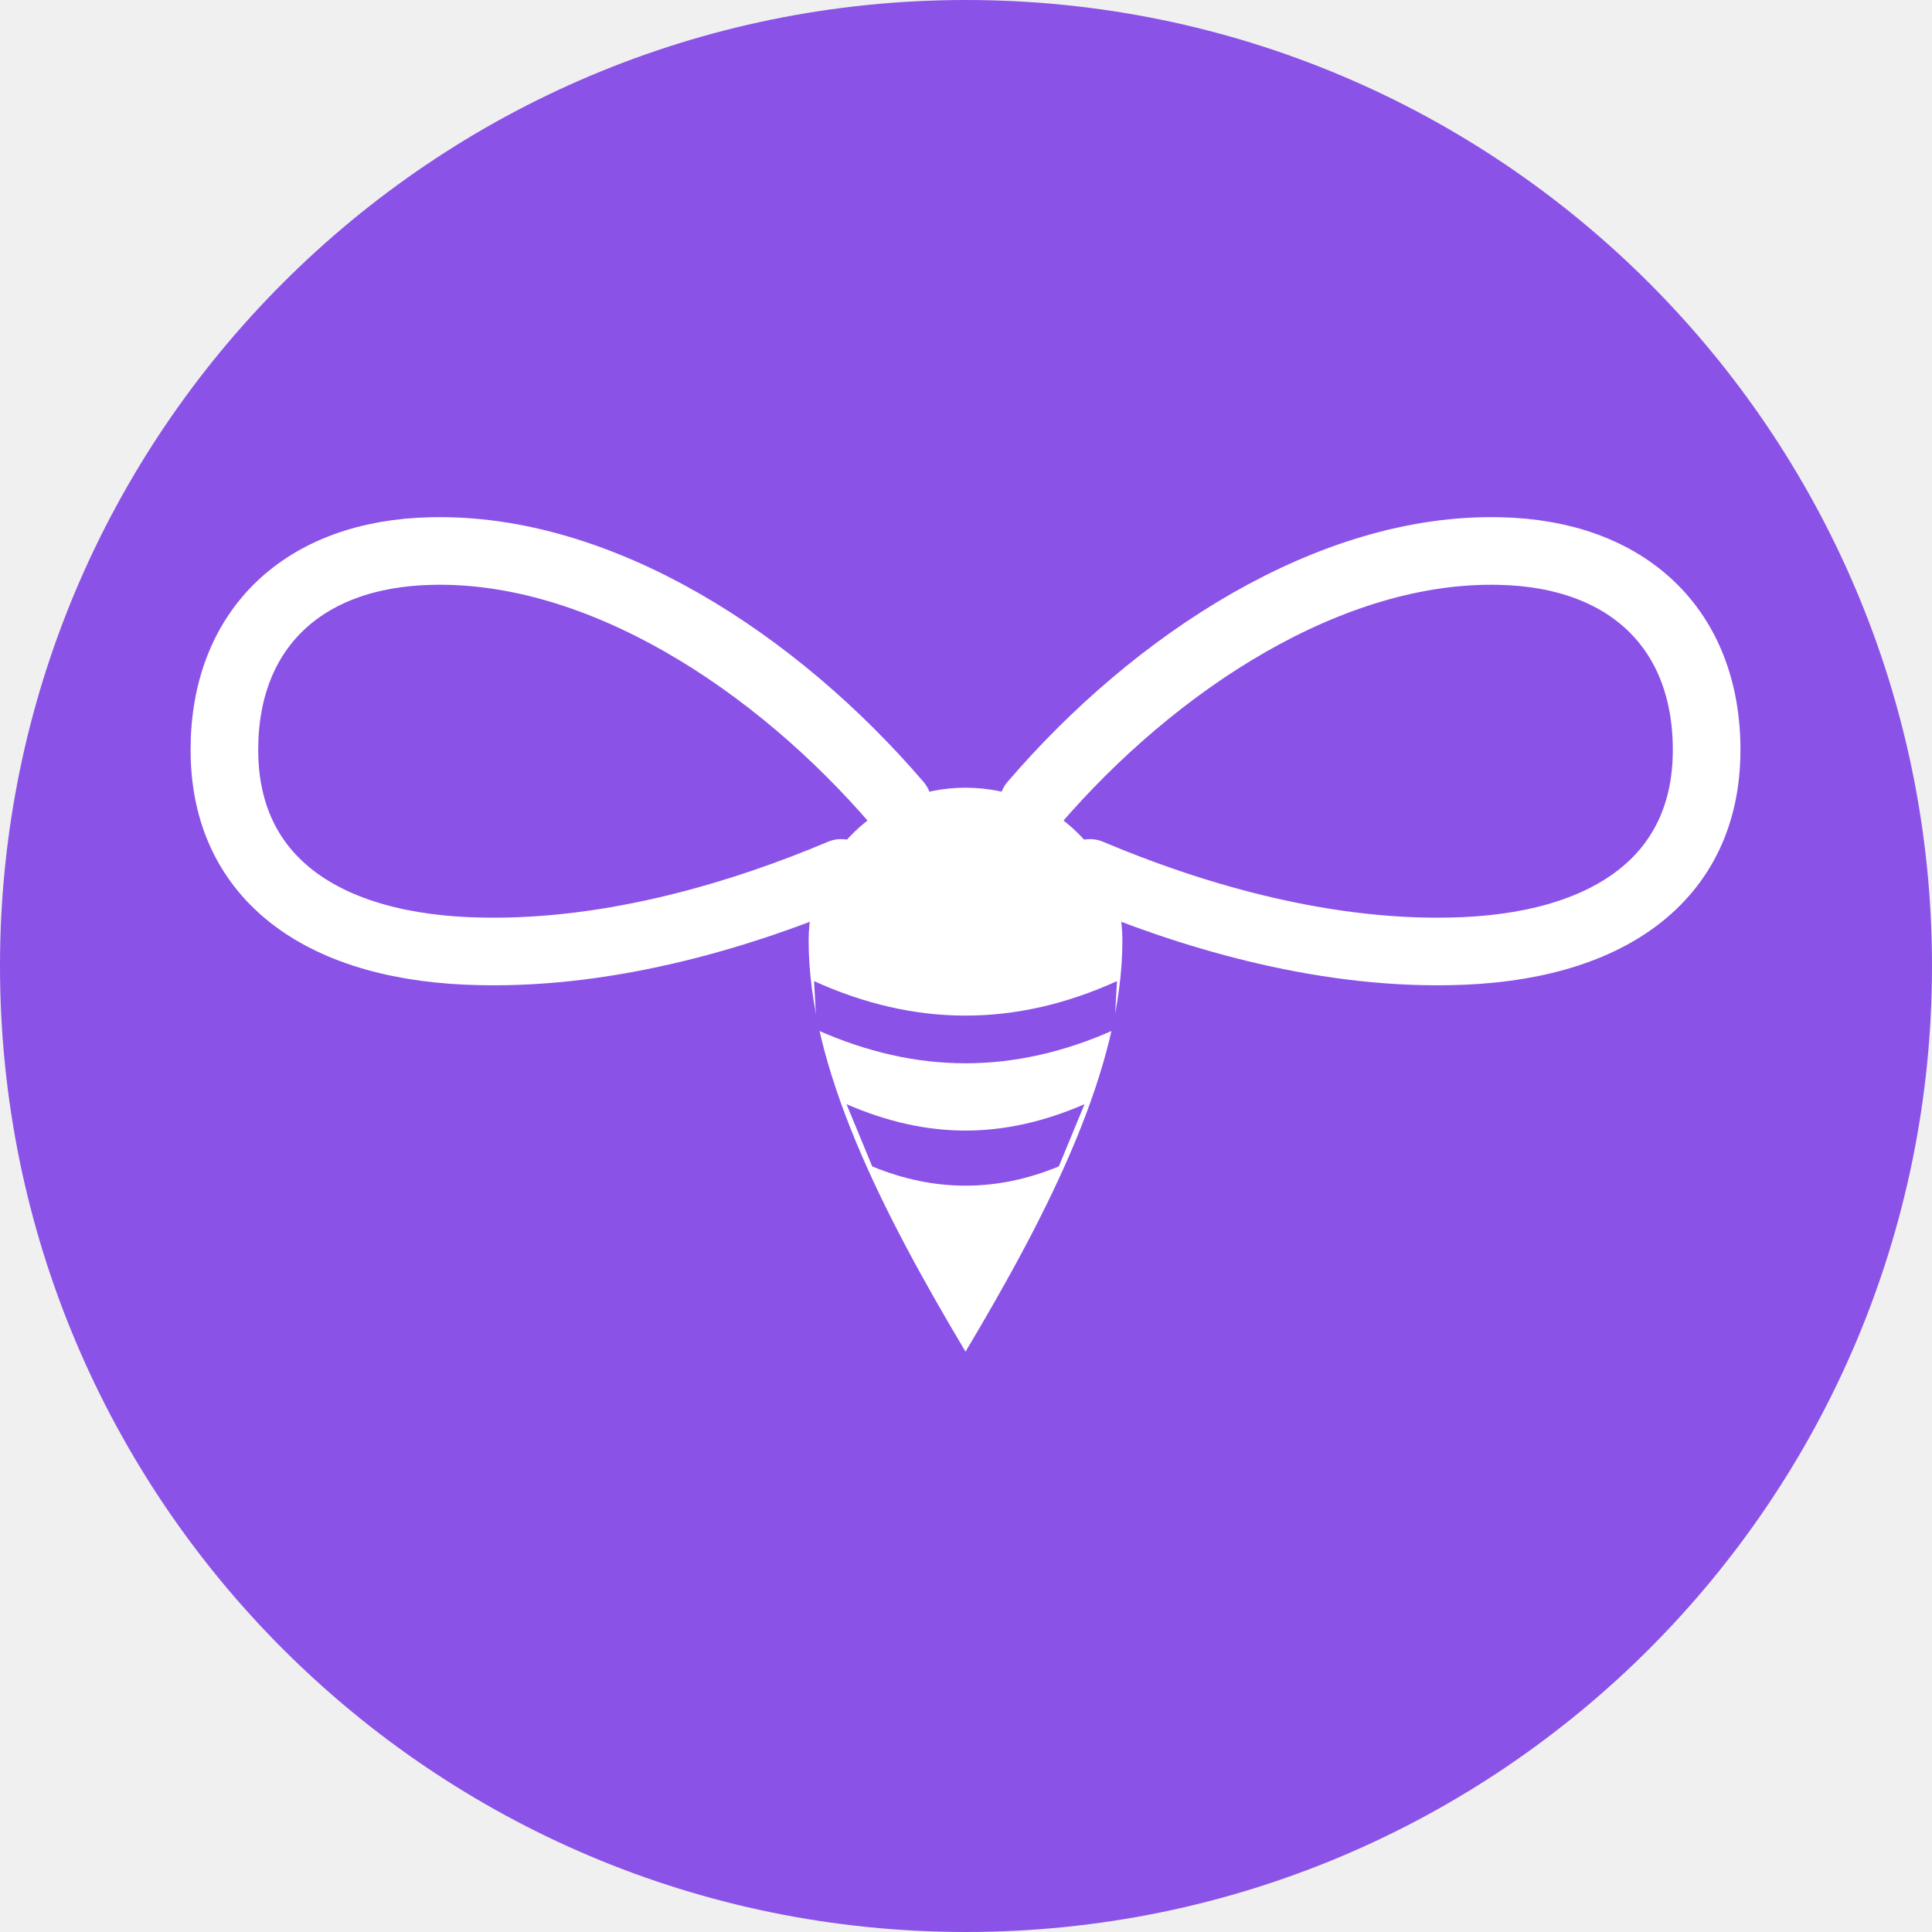
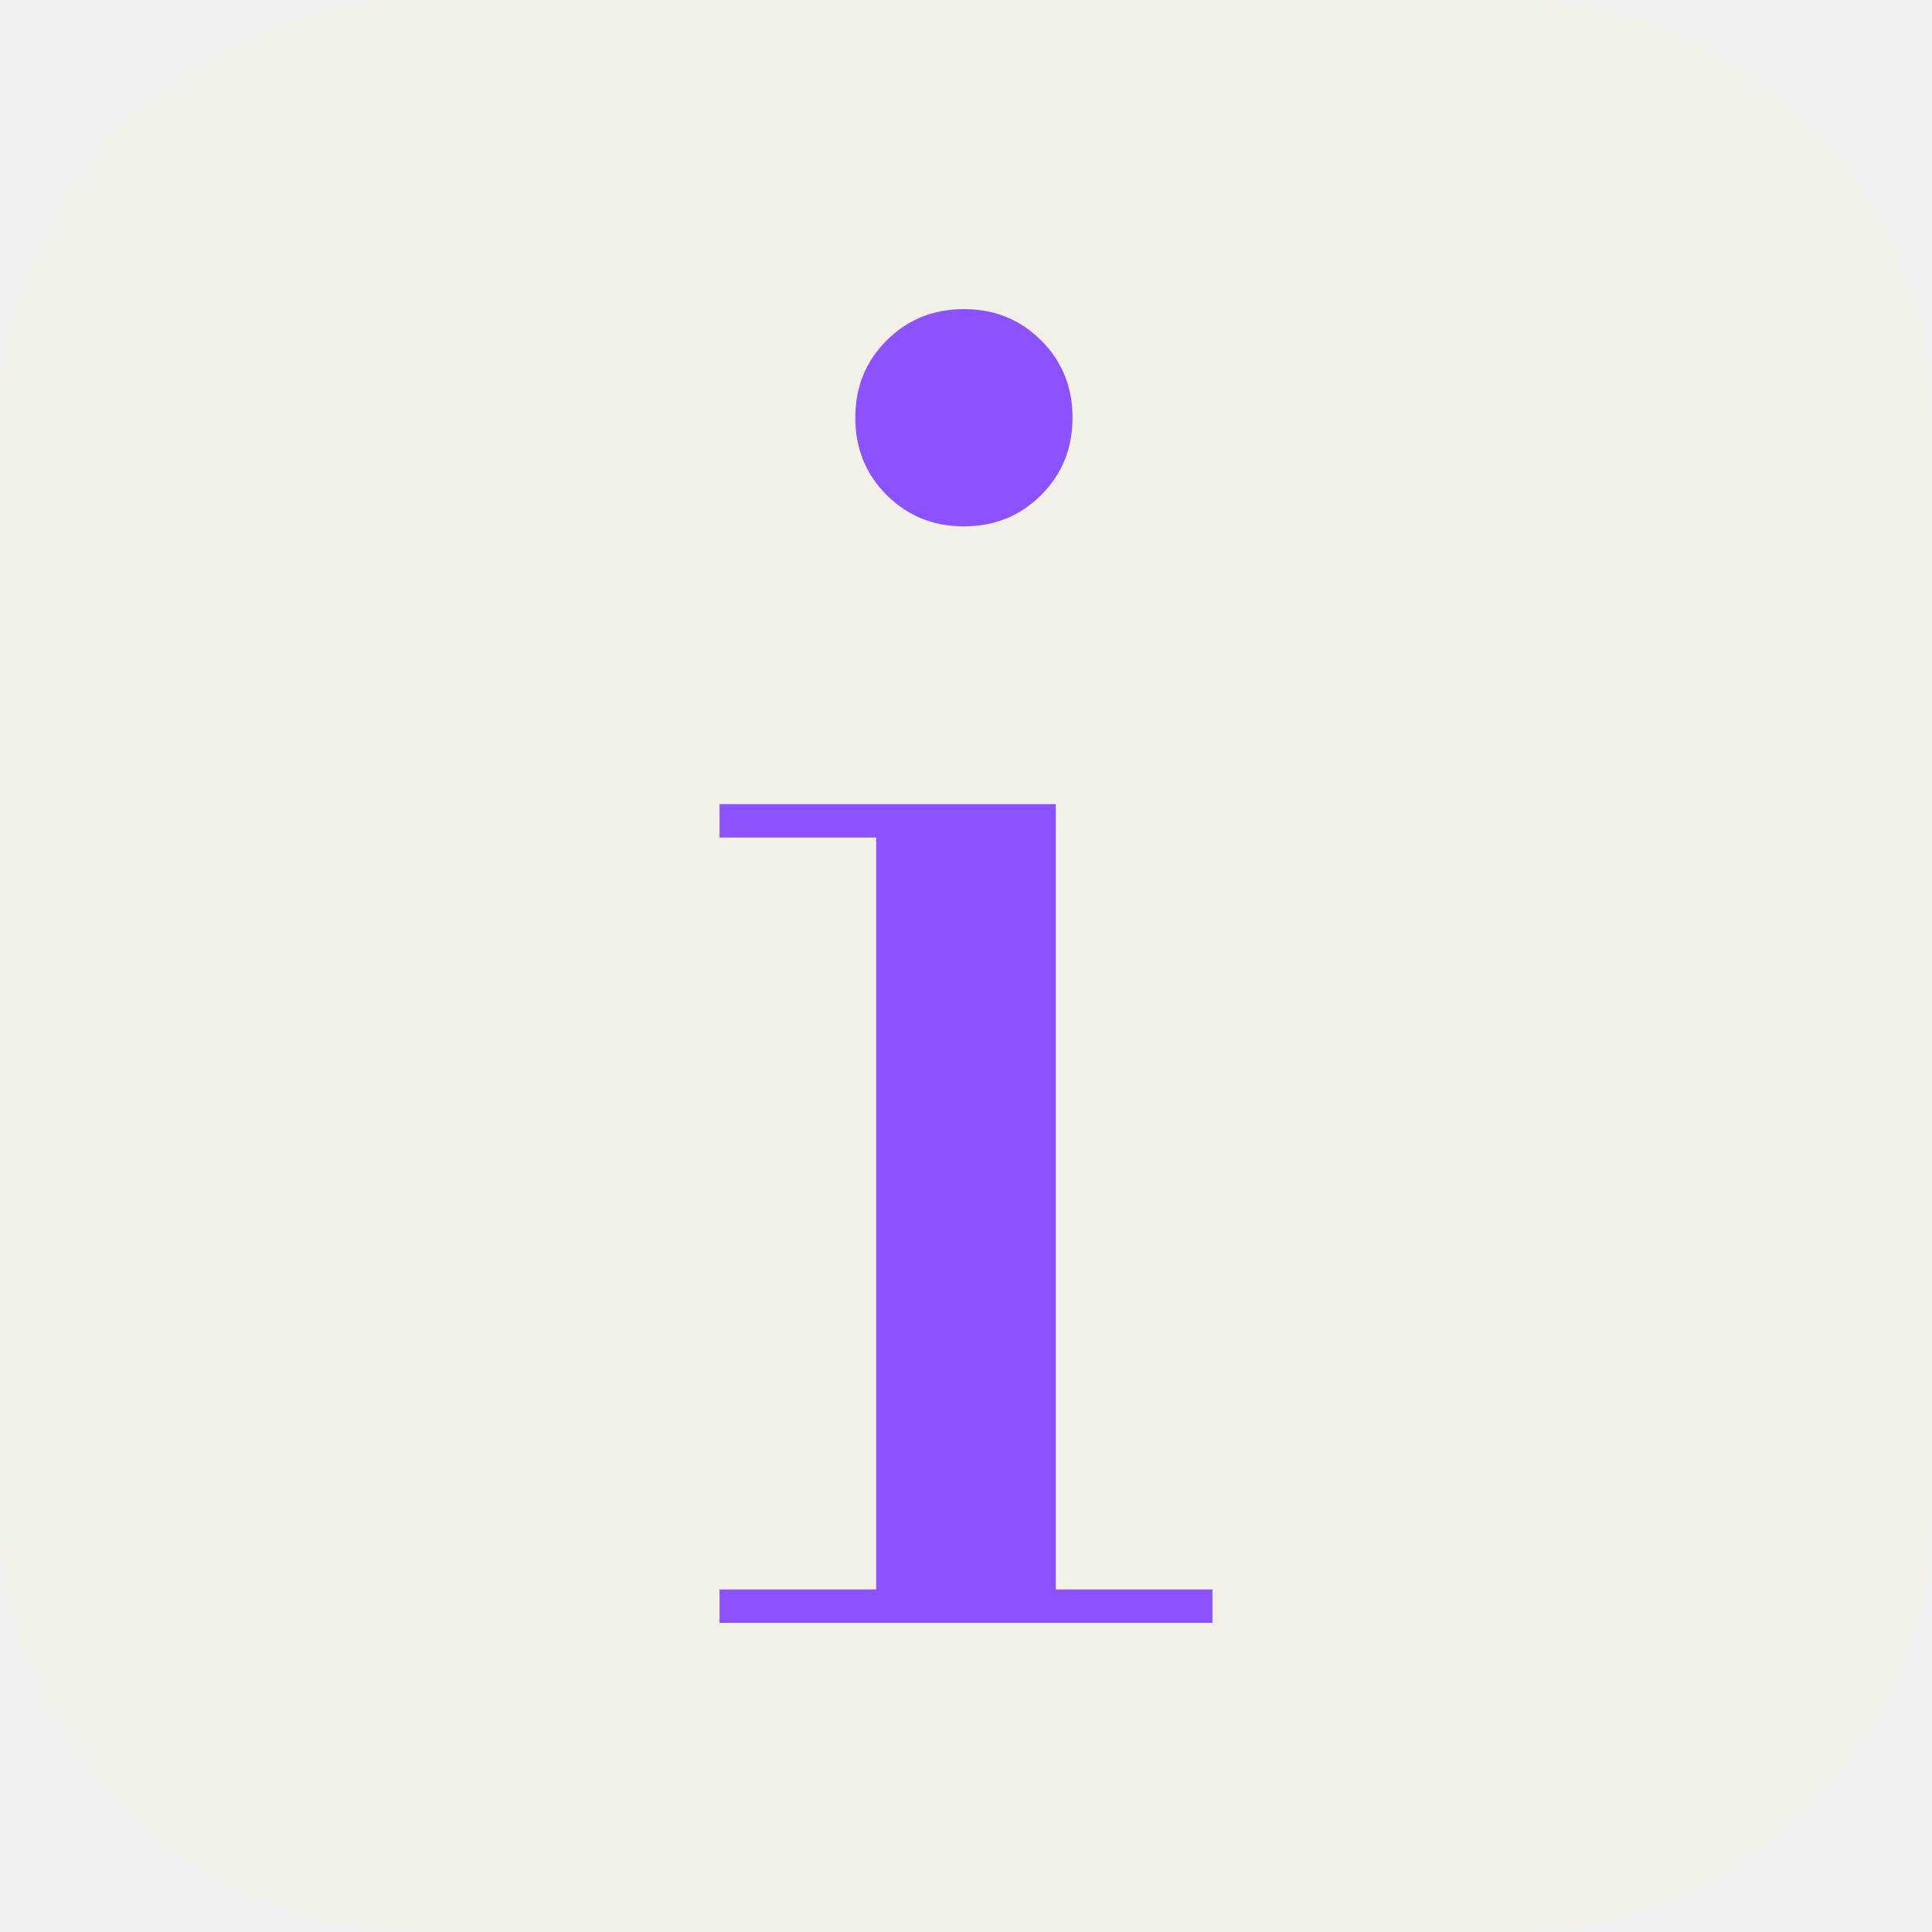
<svg xmlns="http://www.w3.org/2000/svg" viewBox="0 0 64 64">
-   <circle cx="32" cy="32" r="32" fill="#8B52E8" />
-   <g transform="translate(6 17) scale(.448)">
-     <g fill="none" stroke="#fff" stroke-width="5" stroke-linecap="round">
-       <path d="M53 21.5C44 11 31 2.5 18.5 2.8 9 3 3.2 8.6 3.2 17.5c0 9.6 7.4 14.7 19 14.9 9.8.2 19.5-2.8 26.6-5.8" />
-       <path d="M63 21.5C72 11 85 2.5 97.5 2.8c9.5.2 15.3 5.8 15.3 14.7 0 9.6-7.4 14.7-19 14.9-9.8.2-19.5-2.8-26.6-5.8" />
-     </g>
-     <path fill="#fff" d="M58 20.3c6.5 0 11.6 5 11.6 11.3 0 9.4-5.4 20-11.6 30.4C51.8 51.6 46.4 41 46.4 31.6c0-6.3 5.1-11.3 11.6-11.3z" />
-     <path fill="#8B52E8" d="M46.8 34.6c7.5 3.4 14.9 3.4 22.4 0l-.2 3.6c-7.4 3.3-14.6 3.3-22 0zM49.2 43.7c6 2.6 11.6 2.6 17.6 0l-1.9 4.6c-4.6 1.9-9.2 1.9-13.8 0z" />
-   </g>
+   <rect width="64" height="64" rx="14" fill="#F3F0EA" />
+   <path fill="#8C52FF" d="M34.975 26.638H23.836V27.745H29.025V52.653H23.836V53.76H40.164V52.653H34.975ZM35.529 13.838Q35.529 12.316 34.491 11.278Q33.453 10.24 31.931 10.24Q30.409 10.24 29.371 11.278Q28.333 12.316 28.333 13.838Q28.333 15.36 29.371 16.398Q30.409 17.436 31.931 17.436Q33.453 17.436 34.491 16.398Q35.529 15.36 35.529 13.838Z" />
</svg>
